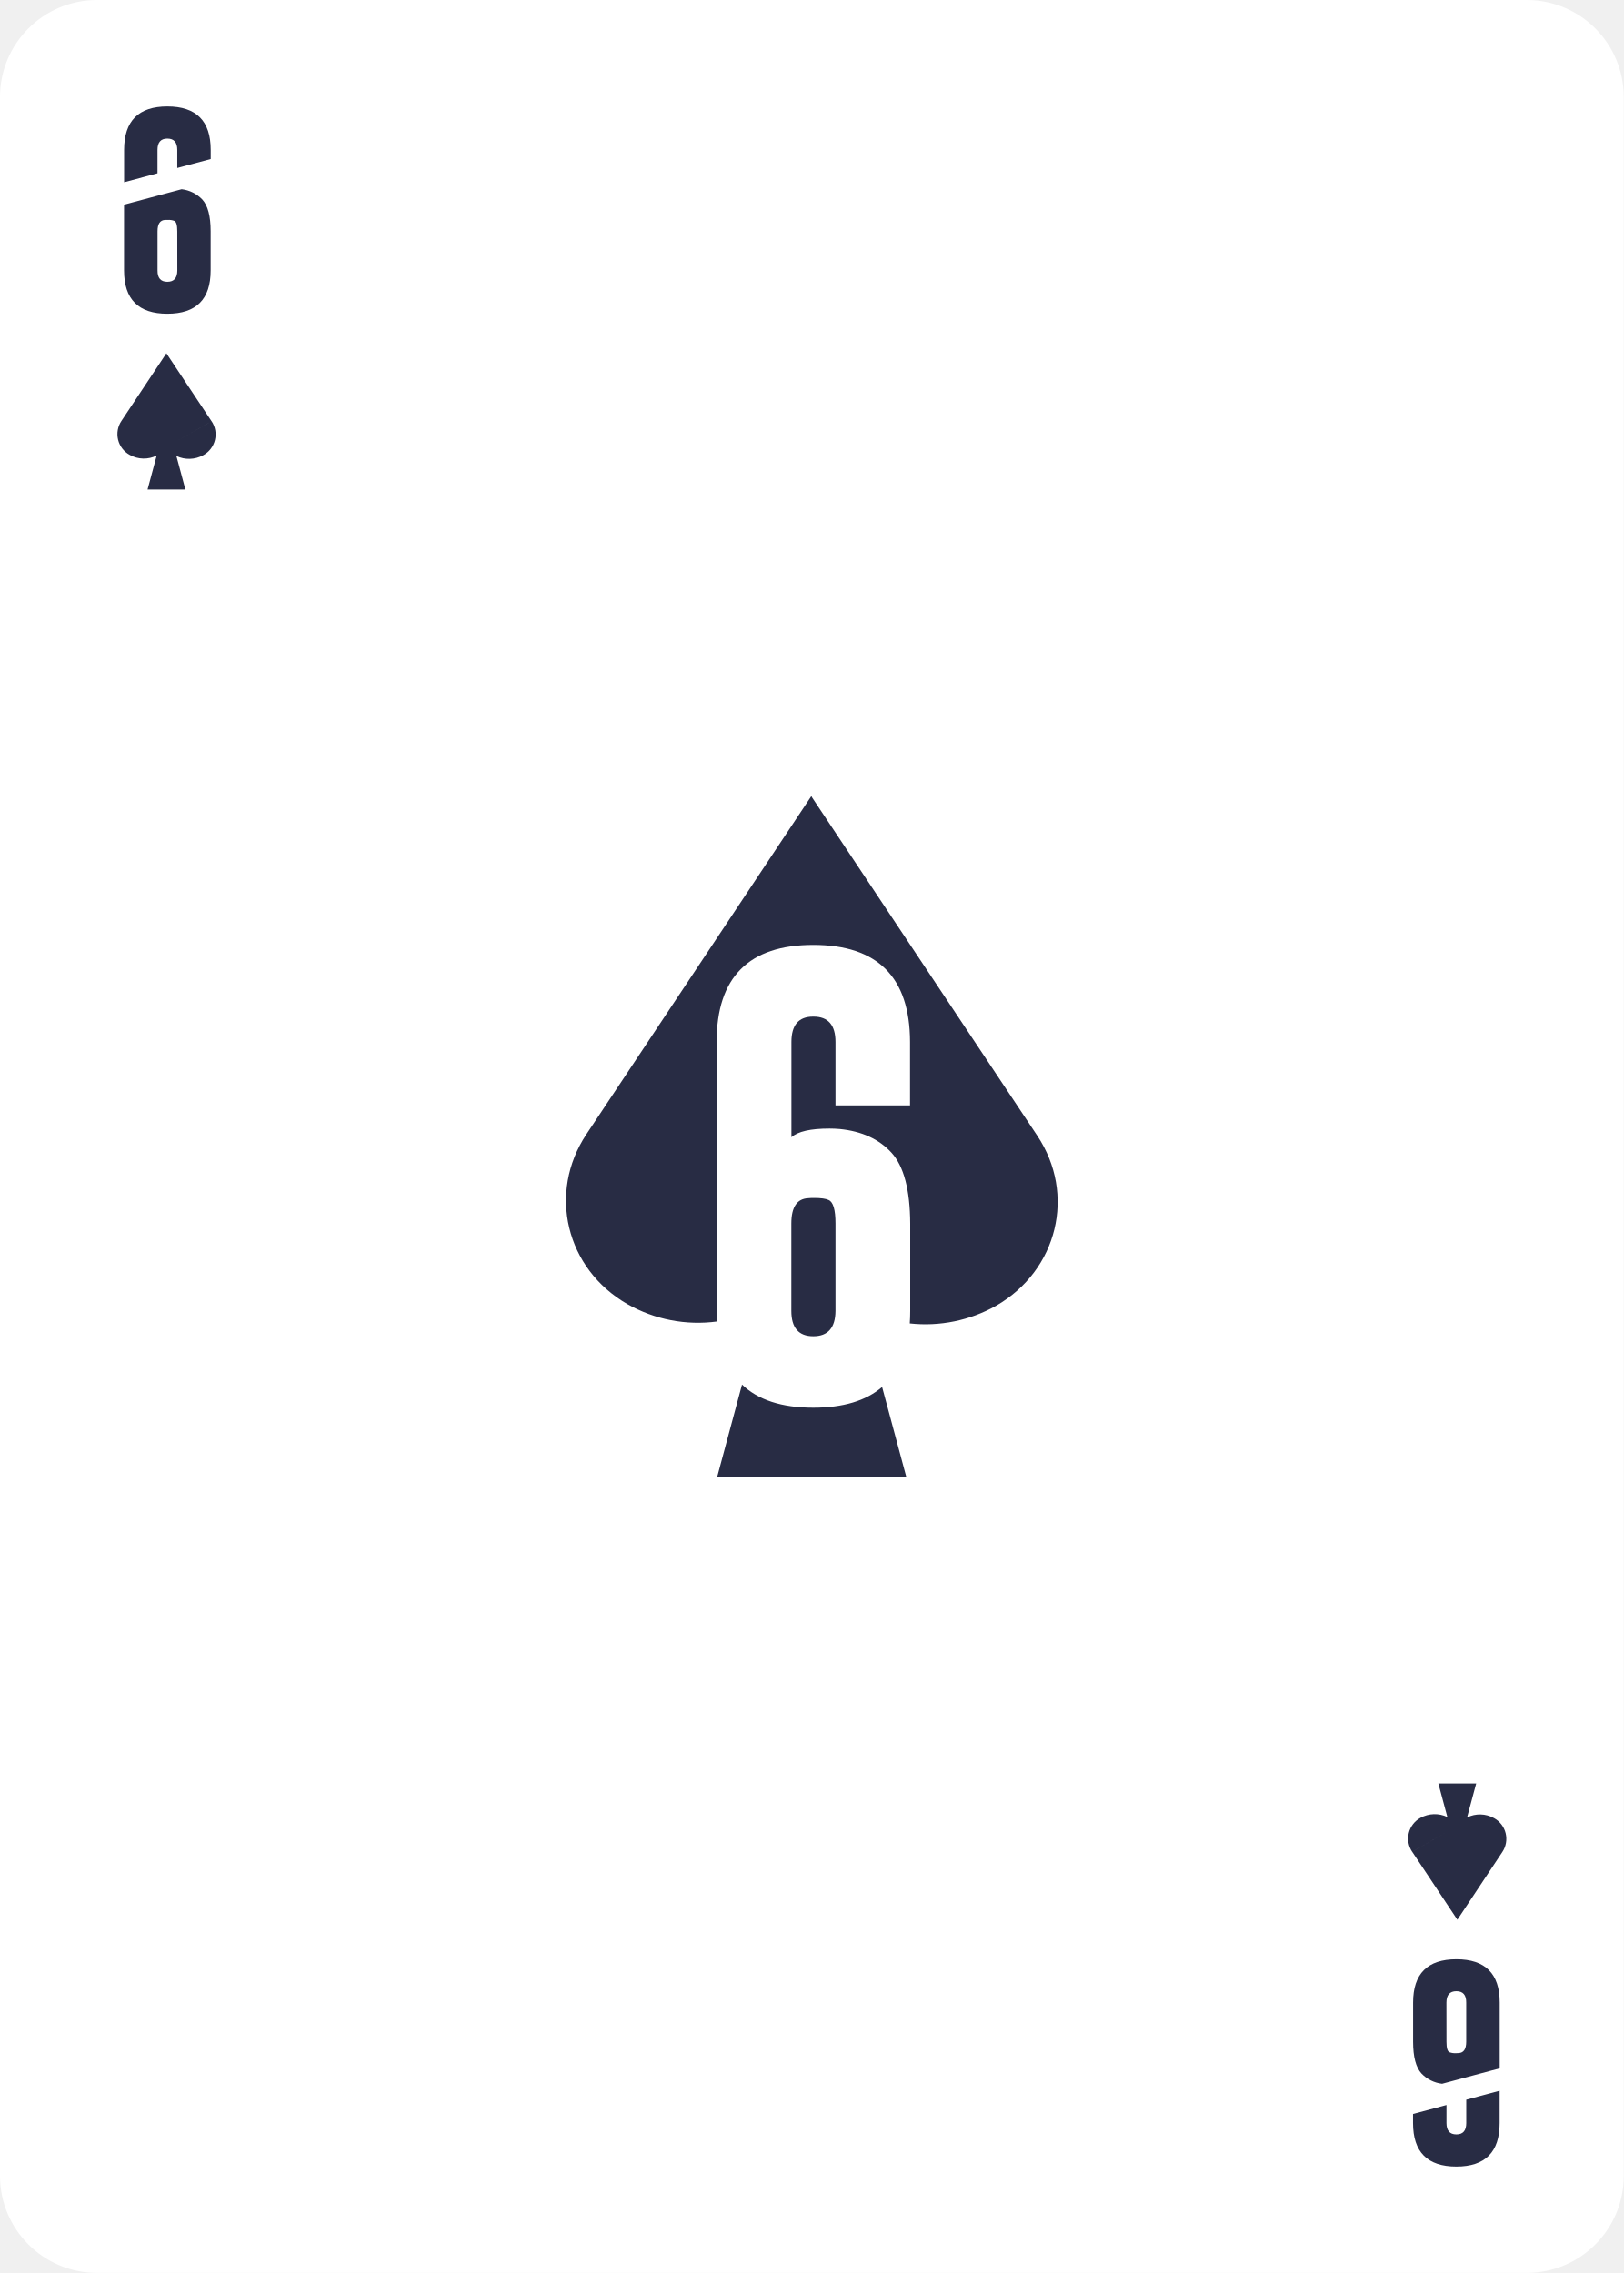
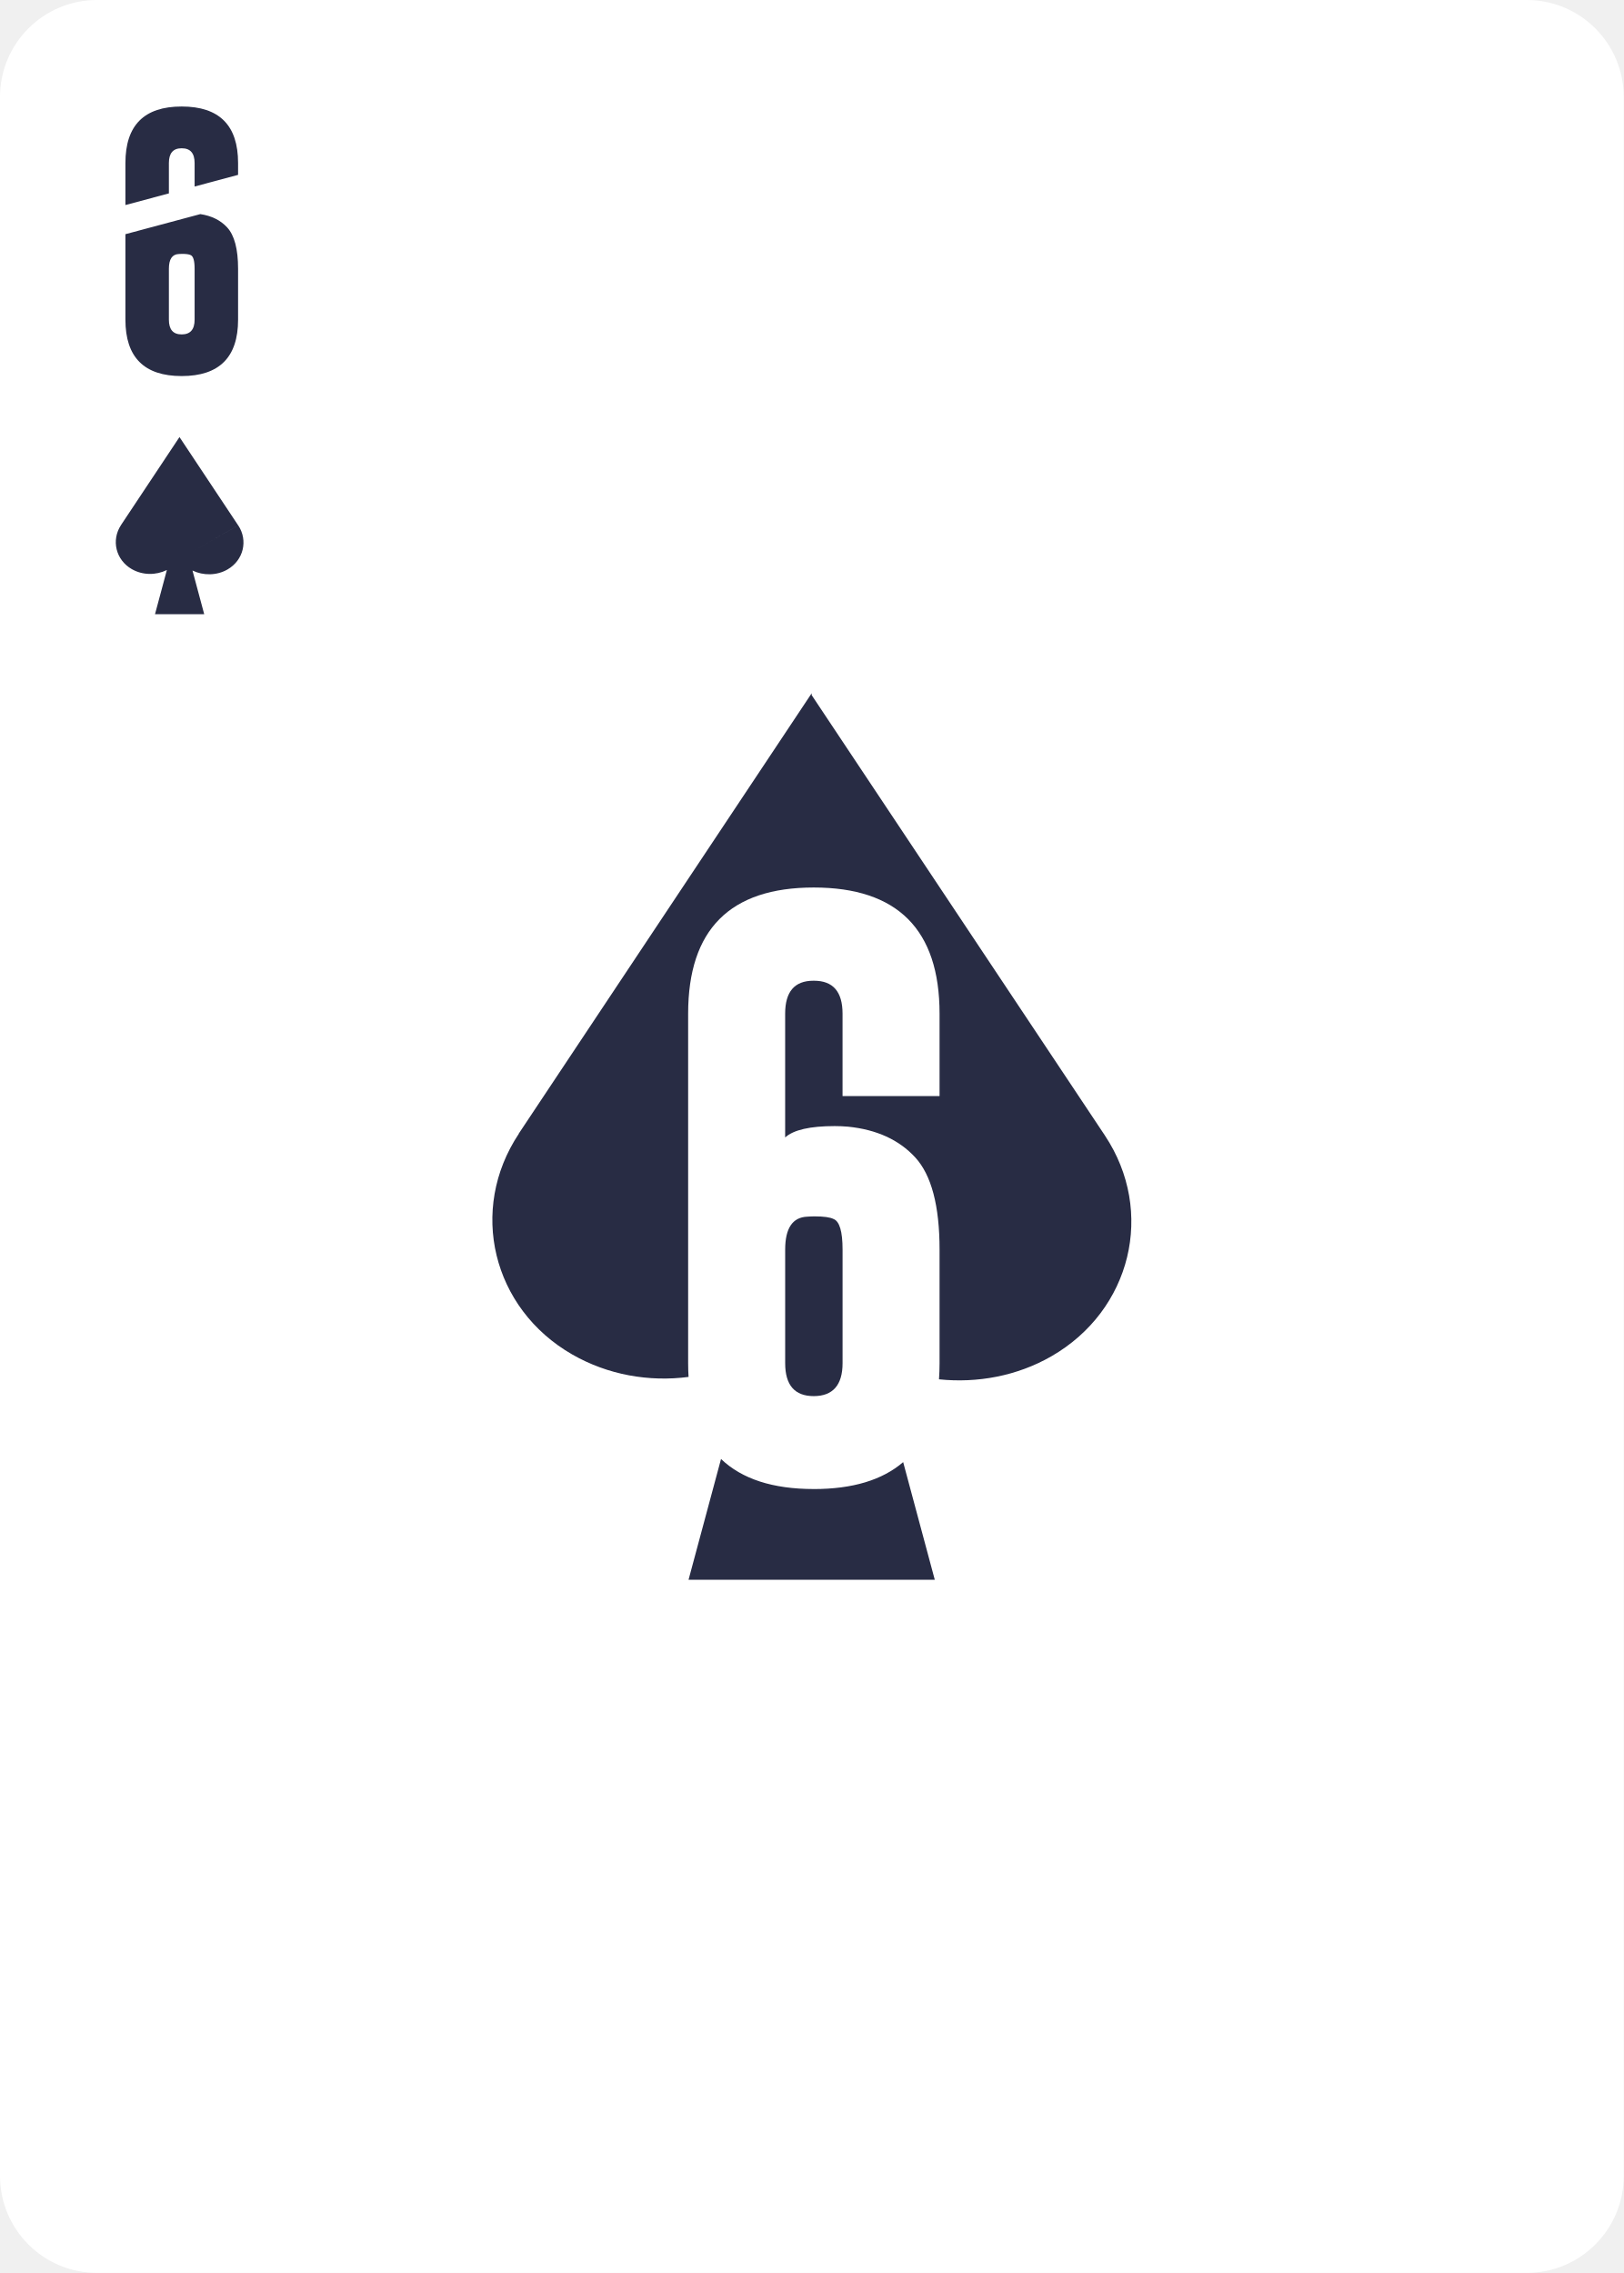
<svg xmlns="http://www.w3.org/2000/svg" viewBox="0 0 750 1050">
-   <defs>
-     <clipPath id="a">
-       <path style="fill:none" d="M-36-36h822v1122H-36z" />
-     </clipPath>
-   </defs>
-   <rect width="750" height="1049.95" rx="44.82" style="fill:#fff" data-name="Ebene 2" />
-   <g data-name="Ebene 1 Kopie 2">
-     <path d="M375.66 650.27q-21.8 0-32.93-10.68l-11.54 42.91h87.49l-11.24-41.8q-11.12 9.57-31.78 9.57ZM385.91 605.55v-40.37c0-6.41-1.08-10-3.21-10.87q-1.87-.93-6.73-.93c-.83 0-1.69 0-2.59.11q-7.87.3-7.87 11.69v40.37q0 11.7 10.15 11.7t10.25-11.7Z" style="fill:#282c44" />
-     <path d="m479.13 524.66-104.2-156.5v-.66L270.84 524c-17.94 27-9.45 62.12 19 78.44a65.89 65.89 0 0 0 41.31 8c-.09-1.58-.15-3.2-.15-4.88V481.34q0-44.82 44.62-44.83t44.72 44.83v29.29h-34.43v-29.29q0-11.7-10.15-11.7h-.21q-10 0-10 11.7v44q4.46-4 17.6-4c1.52 0 3.11.07 4.76.21q15.22 1.54 23.81 10.87t8.7 32.81v40.37c0 2-.07 3.88-.2 5.73a66.44 66.44 0 0 0 39.88-8.16c28.42-16.38 36.99-51.51 19.03-78.51ZM83.91 87.43 57.3 94.56v30.38q0 20 20 20t20-20v-18.09q0-10.48-3.89-14.7a15.69 15.69 0 0 0-9.5-4.72Zm-2 37.51q0 5.25-4.6 5.25t-4.54-5.25v-18.09q0-5.1 3.52-5.24h1.16a7.46 7.46 0 0 1 3 .42c1 .37 1.44 2 1.44 4.87ZM72.75 80.07V69.28q0-5.23 4.5-5.24h.09q4.55 0 4.55 5.24v8.34l15.44-4.14v-4.2q0-20.08-20-20.09t-20 20.09v14.93ZM677.25 969.93v10.79q0 5.24-4.5 5.24h-.09q-4.54 0-4.55-5.24v-8.34l-15.44 4.14v4.2q0 20.09 20 20.09t20-20.09v-14.93ZM666.09 962.57l26.61-7.13v-30.38q0-20-20-20t-20 20v18.09q0 10.49 3.89 14.7a15.69 15.69 0 0 0 9.5 4.72Zm2-37.51q0-5.25 4.6-5.25t4.54 5.25v18.09q0 5.1-3.52 5.24c-.41 0-.79.05-1.16.05a7.46 7.46 0 0 1-3-.42c-1-.37-1.44-2-1.44-4.87Z" style="fill:#282c44" />
-     <g style="clip-path:url(#a)">
-       <path d="m97.72 194.56-17.81 10.22 17.79-10.22-20.8-31.3v-.13l-20.79 31.3a10.92 10.92 0 0 0 3.8 15.69 13.34 13.34 0 0 0 12.47.31l-4.22 15.7h17.48l-4.16-15.5a13.55 13.55 0 0 0 12.43-.38 10.91 10.91 0 0 0 3.81-15.69M652.28 855.44l17.81-10.22-17.79 10.22 20.8 31.3v.13l20.79-31.3a10.92 10.92 0 0 0-3.8-15.69 13.34 13.34 0 0 0-12.47-.31l4.22-15.7h-17.48l4.16 15.5a13.55 13.55 0 0 0-12.43.38 10.91 10.91 0 0 0-3.81 15.69" style="fill:#282c44" />
+   <g id="uuid-5d8a794e-73ad-4dc4-b345-2ea677d3e144">
+     <rect width="750" height="1049.95" rx="44.82" ry="44.82" style="fill:#fff;" />
+   </g>
+   <g id="uuid-812b2d6f-7d15-4d95-9f69-ab529092a6f6">
+     <g>
+       <path d="M375.85,687.85c-18.89,0-33.15-4.64-42.81-13.88l-15,55.78h113.73l-14.6-54.33c-9.63,8.29-23.4,12.44-41.32,12.44Z" style="fill:#282c44;" />
+       <path d="M389.18,629.72v-52.48c0-8.34-1.39-13.05-4.17-14.13-1.61-.81-4.53-1.21-8.75-1.21-1.08,0-2.2,.05-3.36,.13-6.82,.27-10.23,5.34-10.23,15.21v52.48c0,10.14,4.4,15.21,13.19,15.21s13.32-5.07,13.32-15.21Z" style="fill:#282c44;" />
+       <path d="M510.37,524.56l-135.46-203.45v-.86l-135.32,203.45,.05,.03c-23.32,35.1-12.29,80.75,24.7,101.98,16.49,9.46,35.49,12.74,53.7,10.35-.12-2.05-.19-4.16-.19-6.33v-161.48c0-38.84,19.33-58.27,58-58.27s58.13,19.42,58.13,58.27v38.08h-44.81v-38.08c0-10.14-4.4-15.21-13.19-15.21h-.27c-8.7,0-13.05,5.07-13.05,15.21v57.19c3.86-3.5,11.48-5.25,22.88-5.25,1.97,0,4.04,.09,6.19,.27,13.19,1.35,23.5,6.06,30.95,14.13,7.54,8.16,11.3,22.39,11.3,42.66v52.48c0,2.57-.09,5.04-.26,7.44,17.69,1.84,36.04-1.53,51.85-10.6,37-21.23,48.13-66.9,24.79-102.01Z" style="fill:#282c44;" />
    </g>
+     <g>
+       <path d="M78.01,89.34v-14.03c0-4.54,1.95-6.81,5.85-6.81h.12c3.94,0,5.91,2.27,5.91,6.81v10.85l20.08-5.38v-5.47c0-17.41-8.68-26.11-26.05-26.11s-25.99,8.71-25.99,26.11v19.41l20.08-5.38Z" style="fill:#282c44;" />
+       <path d="M92.52,98.91l-34.59,9.27v39.49c0,17.37,8.66,26.05,25.99,26.05s26.05-8.68,26.05-26.05v-23.52c0-9.08-1.69-15.46-5.07-19.12-3.05-3.31-7.19-5.34-12.39-6.13Zm-2.63,48.76c0,4.54-1.99,6.81-5.97,6.81s-5.91-2.27-5.91-6.81v-23.52c0-4.42,1.53-6.69,4.58-6.81,.52-.04,1.03-.06,1.51-.06,1.89,0,3.2,.18,3.92,.54,1.25,.48,1.87,2.59,1.87,6.33v23.52Z" style="fill:#282c44;" />
+     </g>
+     <path d="M110.02,242.67l-23.15,13.29h0s23.13-13.29,23.13-13.29l-27.04-40.69v-.17l-27.04,40.69h.01c-4.66,7.03-2.45,16.16,4.94,20.4,5.02,2.88,11.19,2.89,16.21,.41l-5.48,20.4h22.72l-5.41-20.15c4.99,2.4,11.2,2.36,16.16-.49,7.39-4.25,9.62-13.38,4.95-20.4" style="fill:#282c44;" />
  </g>
</svg>
